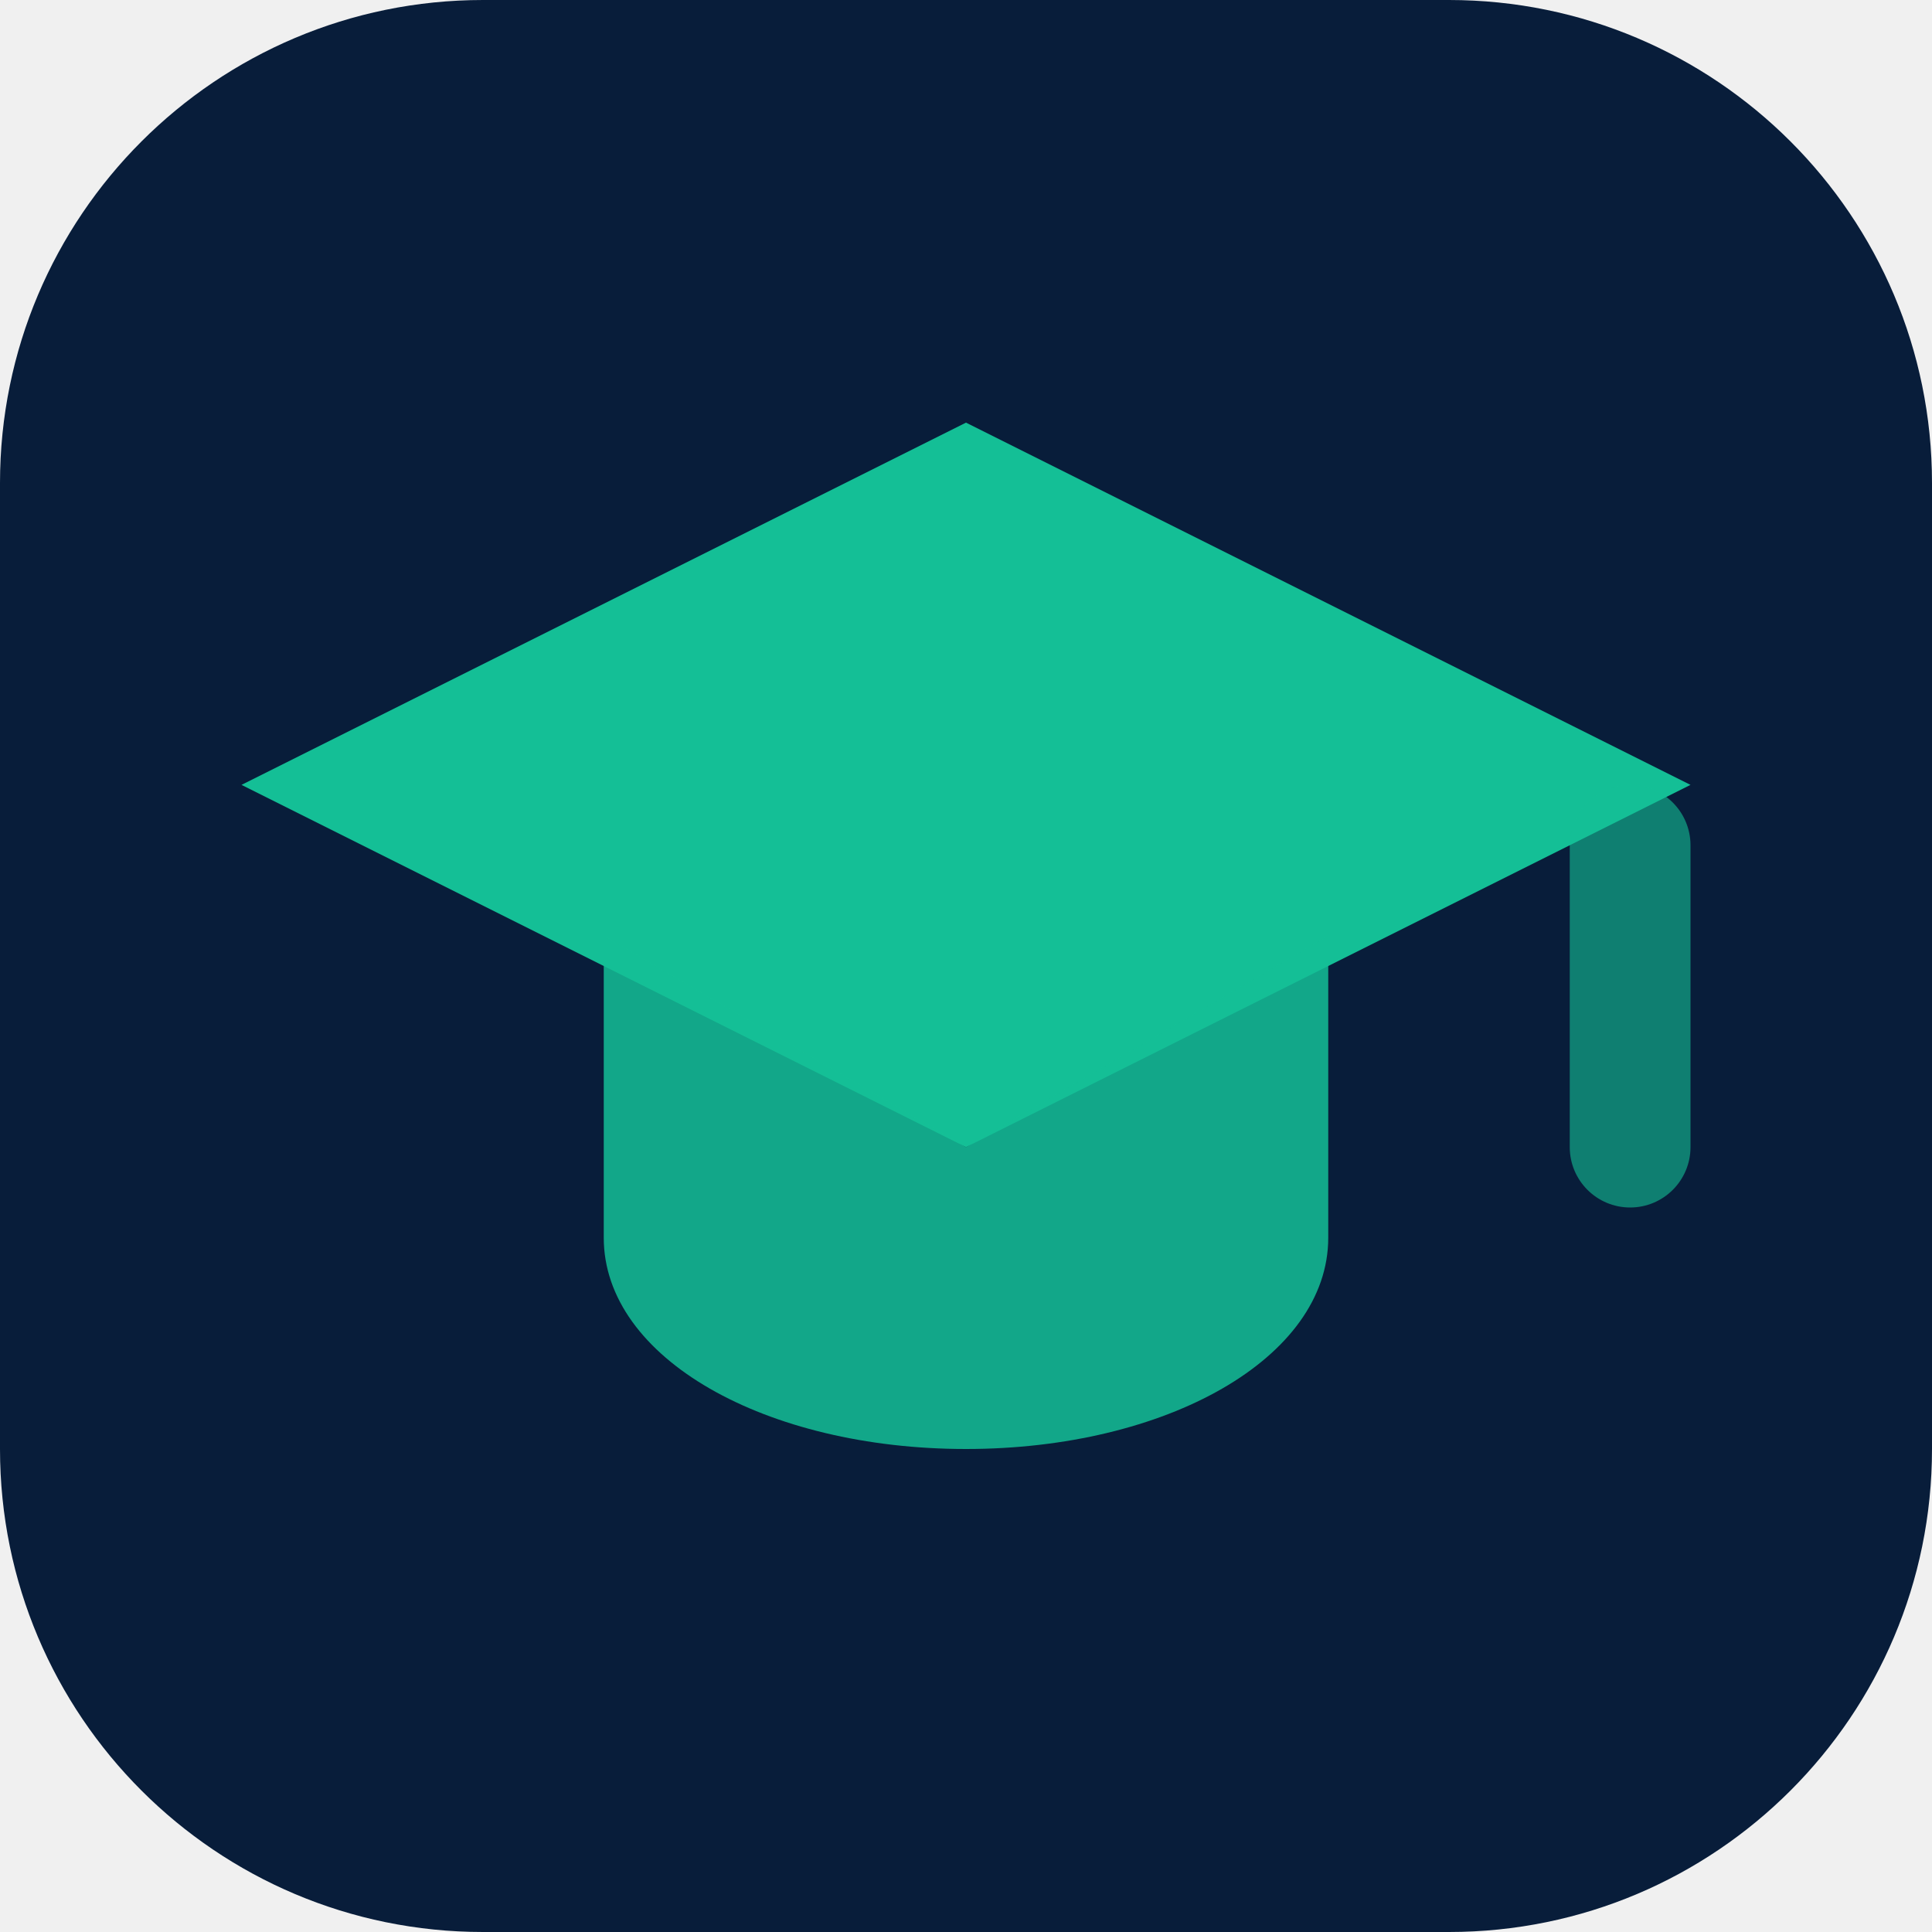
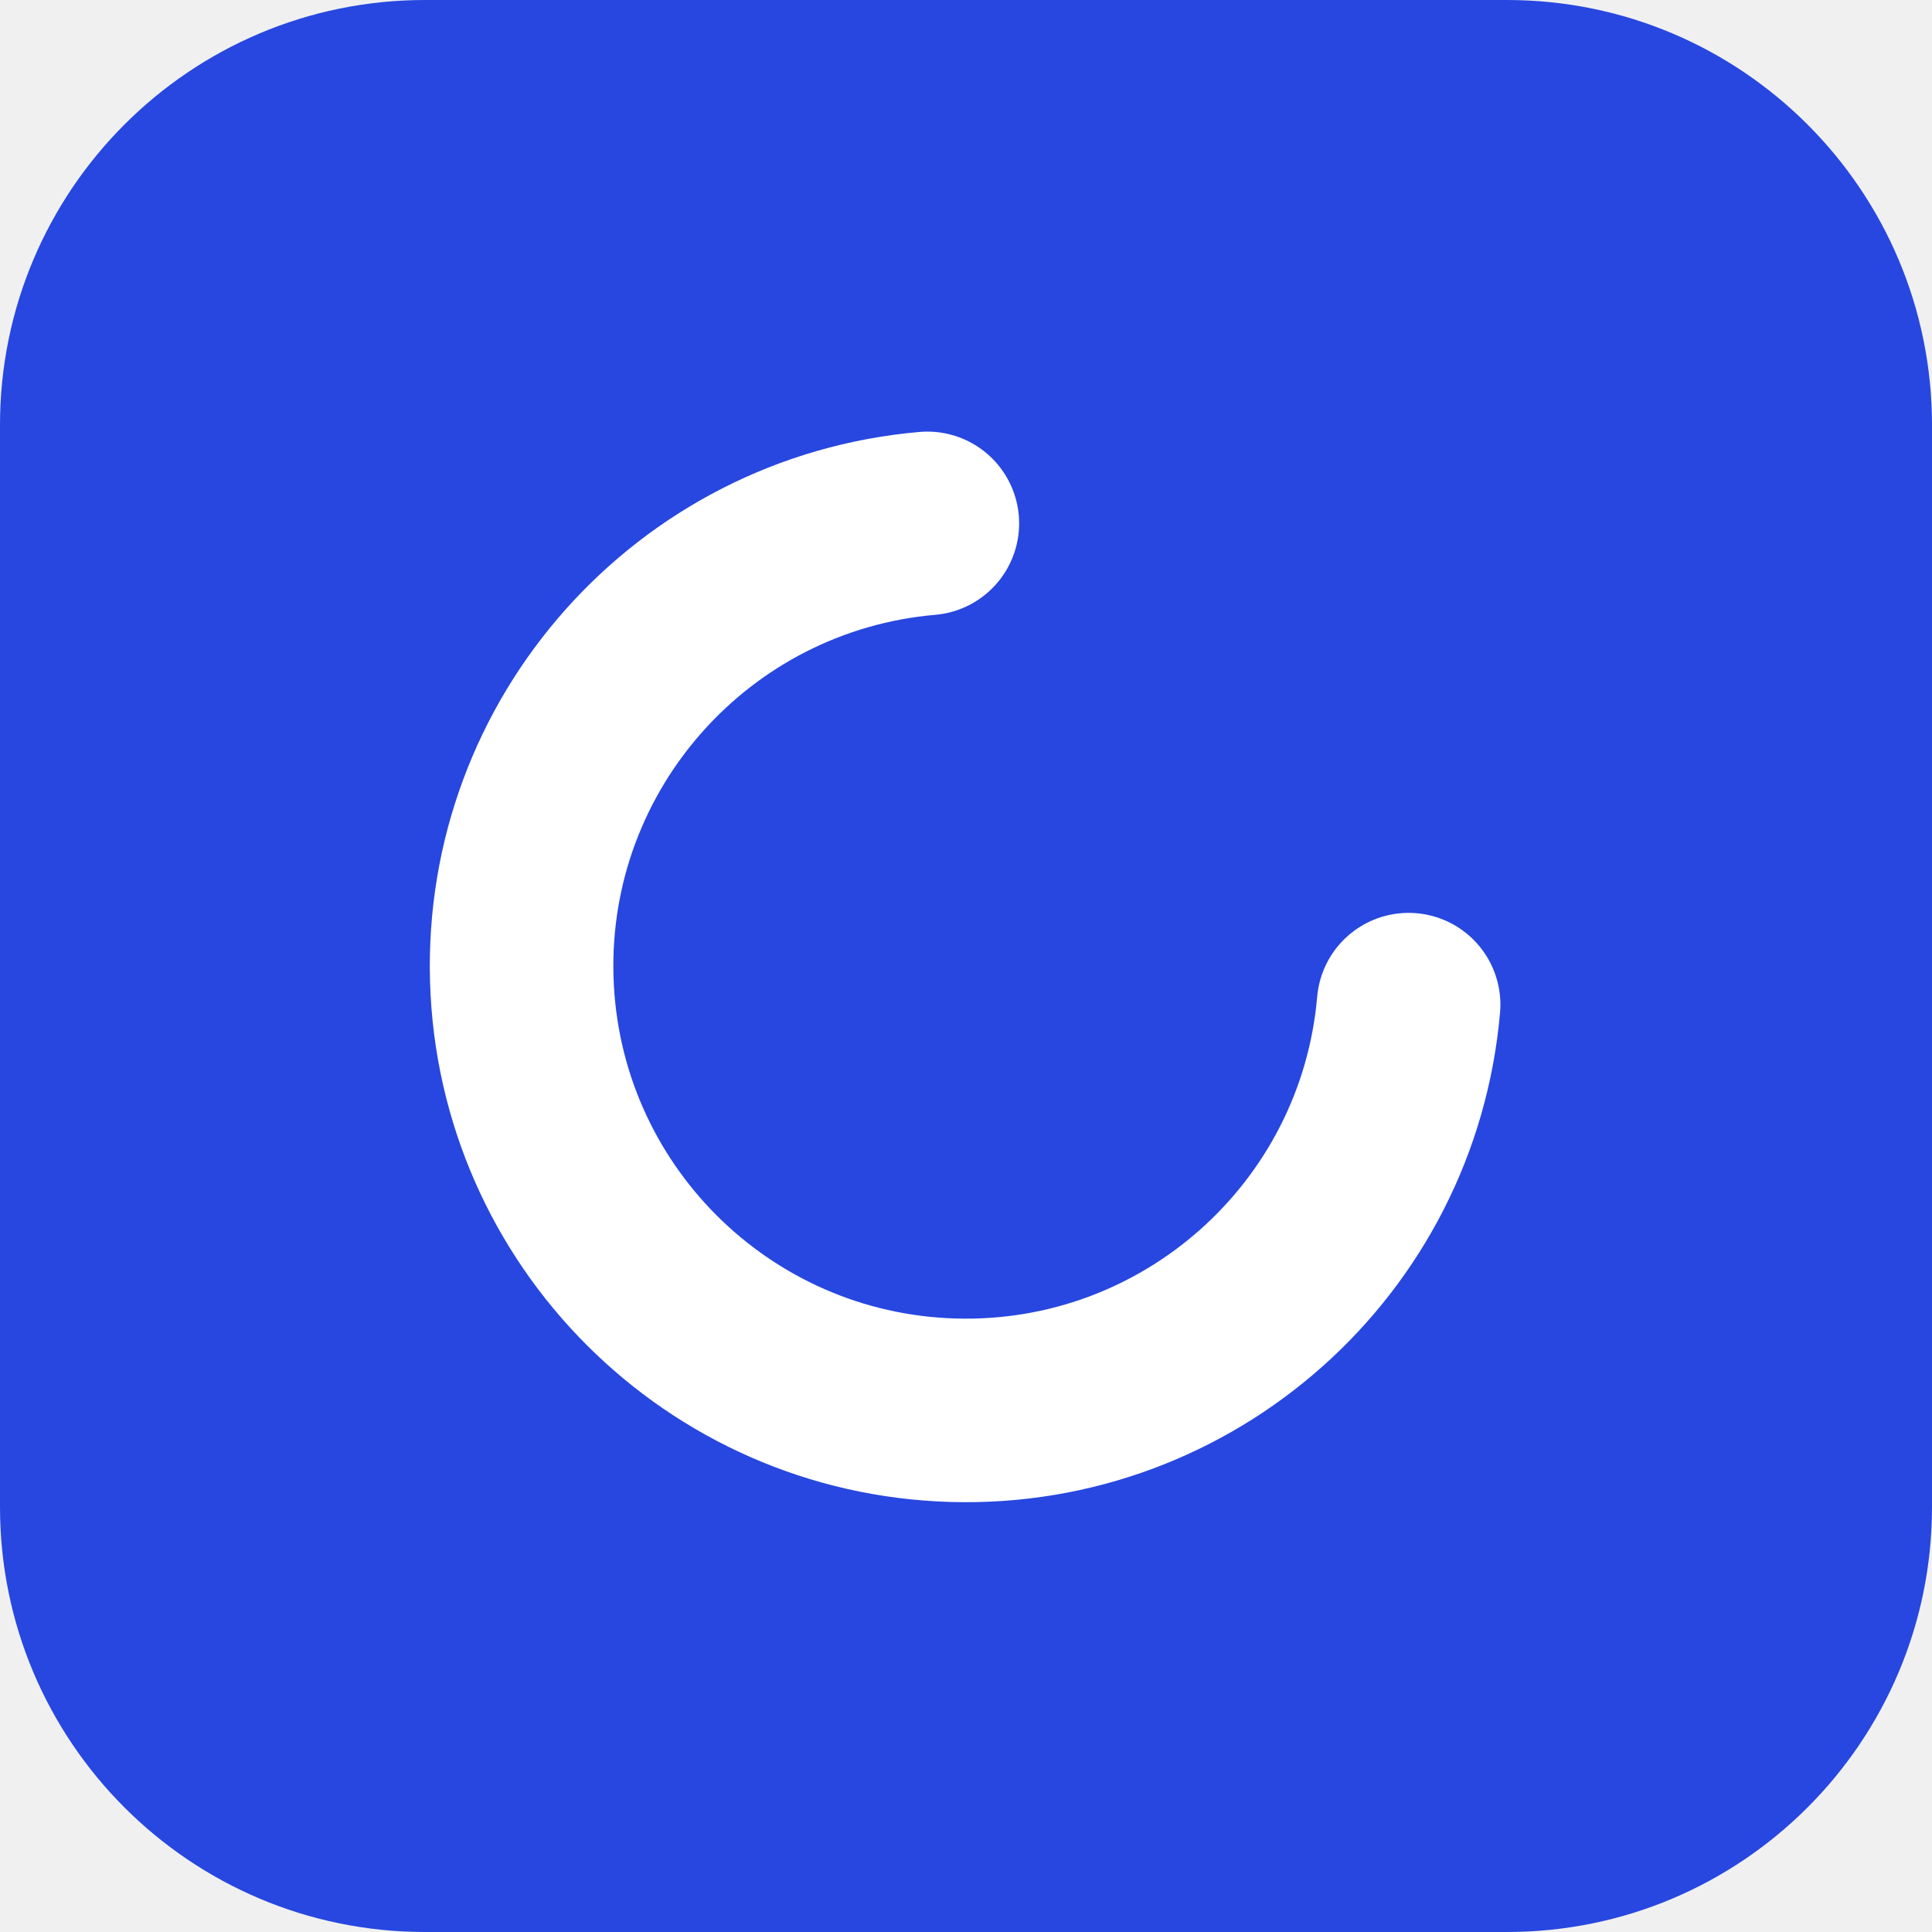
- <svg xmlns="http://www.w3.org/2000/svg" viewBox="0 0 32 32">
-   <rect width="32" height="32" rx="8" fill="#081d3a" />
-   <path d="M16 7L4 13l12 6 12-6-12-6z" fill="#14bf96" />
-   <path d="M10 15.5v5c0 2 2.686 3.5 6 3.5s6-1.5 6-3.5v-5L16 19l-6-3.5z" fill="#14bf96" opacity="0.85" />
-   <rect x="26" y="13" width="2" height="7" rx="1" fill="#14bf96" opacity="0.6" />
+ <svg xmlns="http://www.w3.org/2000/svg" viewBox="0 0 100 100" width="100" height="100">
+   <rect width="100" height="100" rx="22" fill="#2747E0" />
+   <path d="M 72.91 52.00 A 23 23 0 1 1 48.00 27.09" fill="none" stroke="#fff" stroke-width="9.5" stroke-linecap="round" />
</svg>
